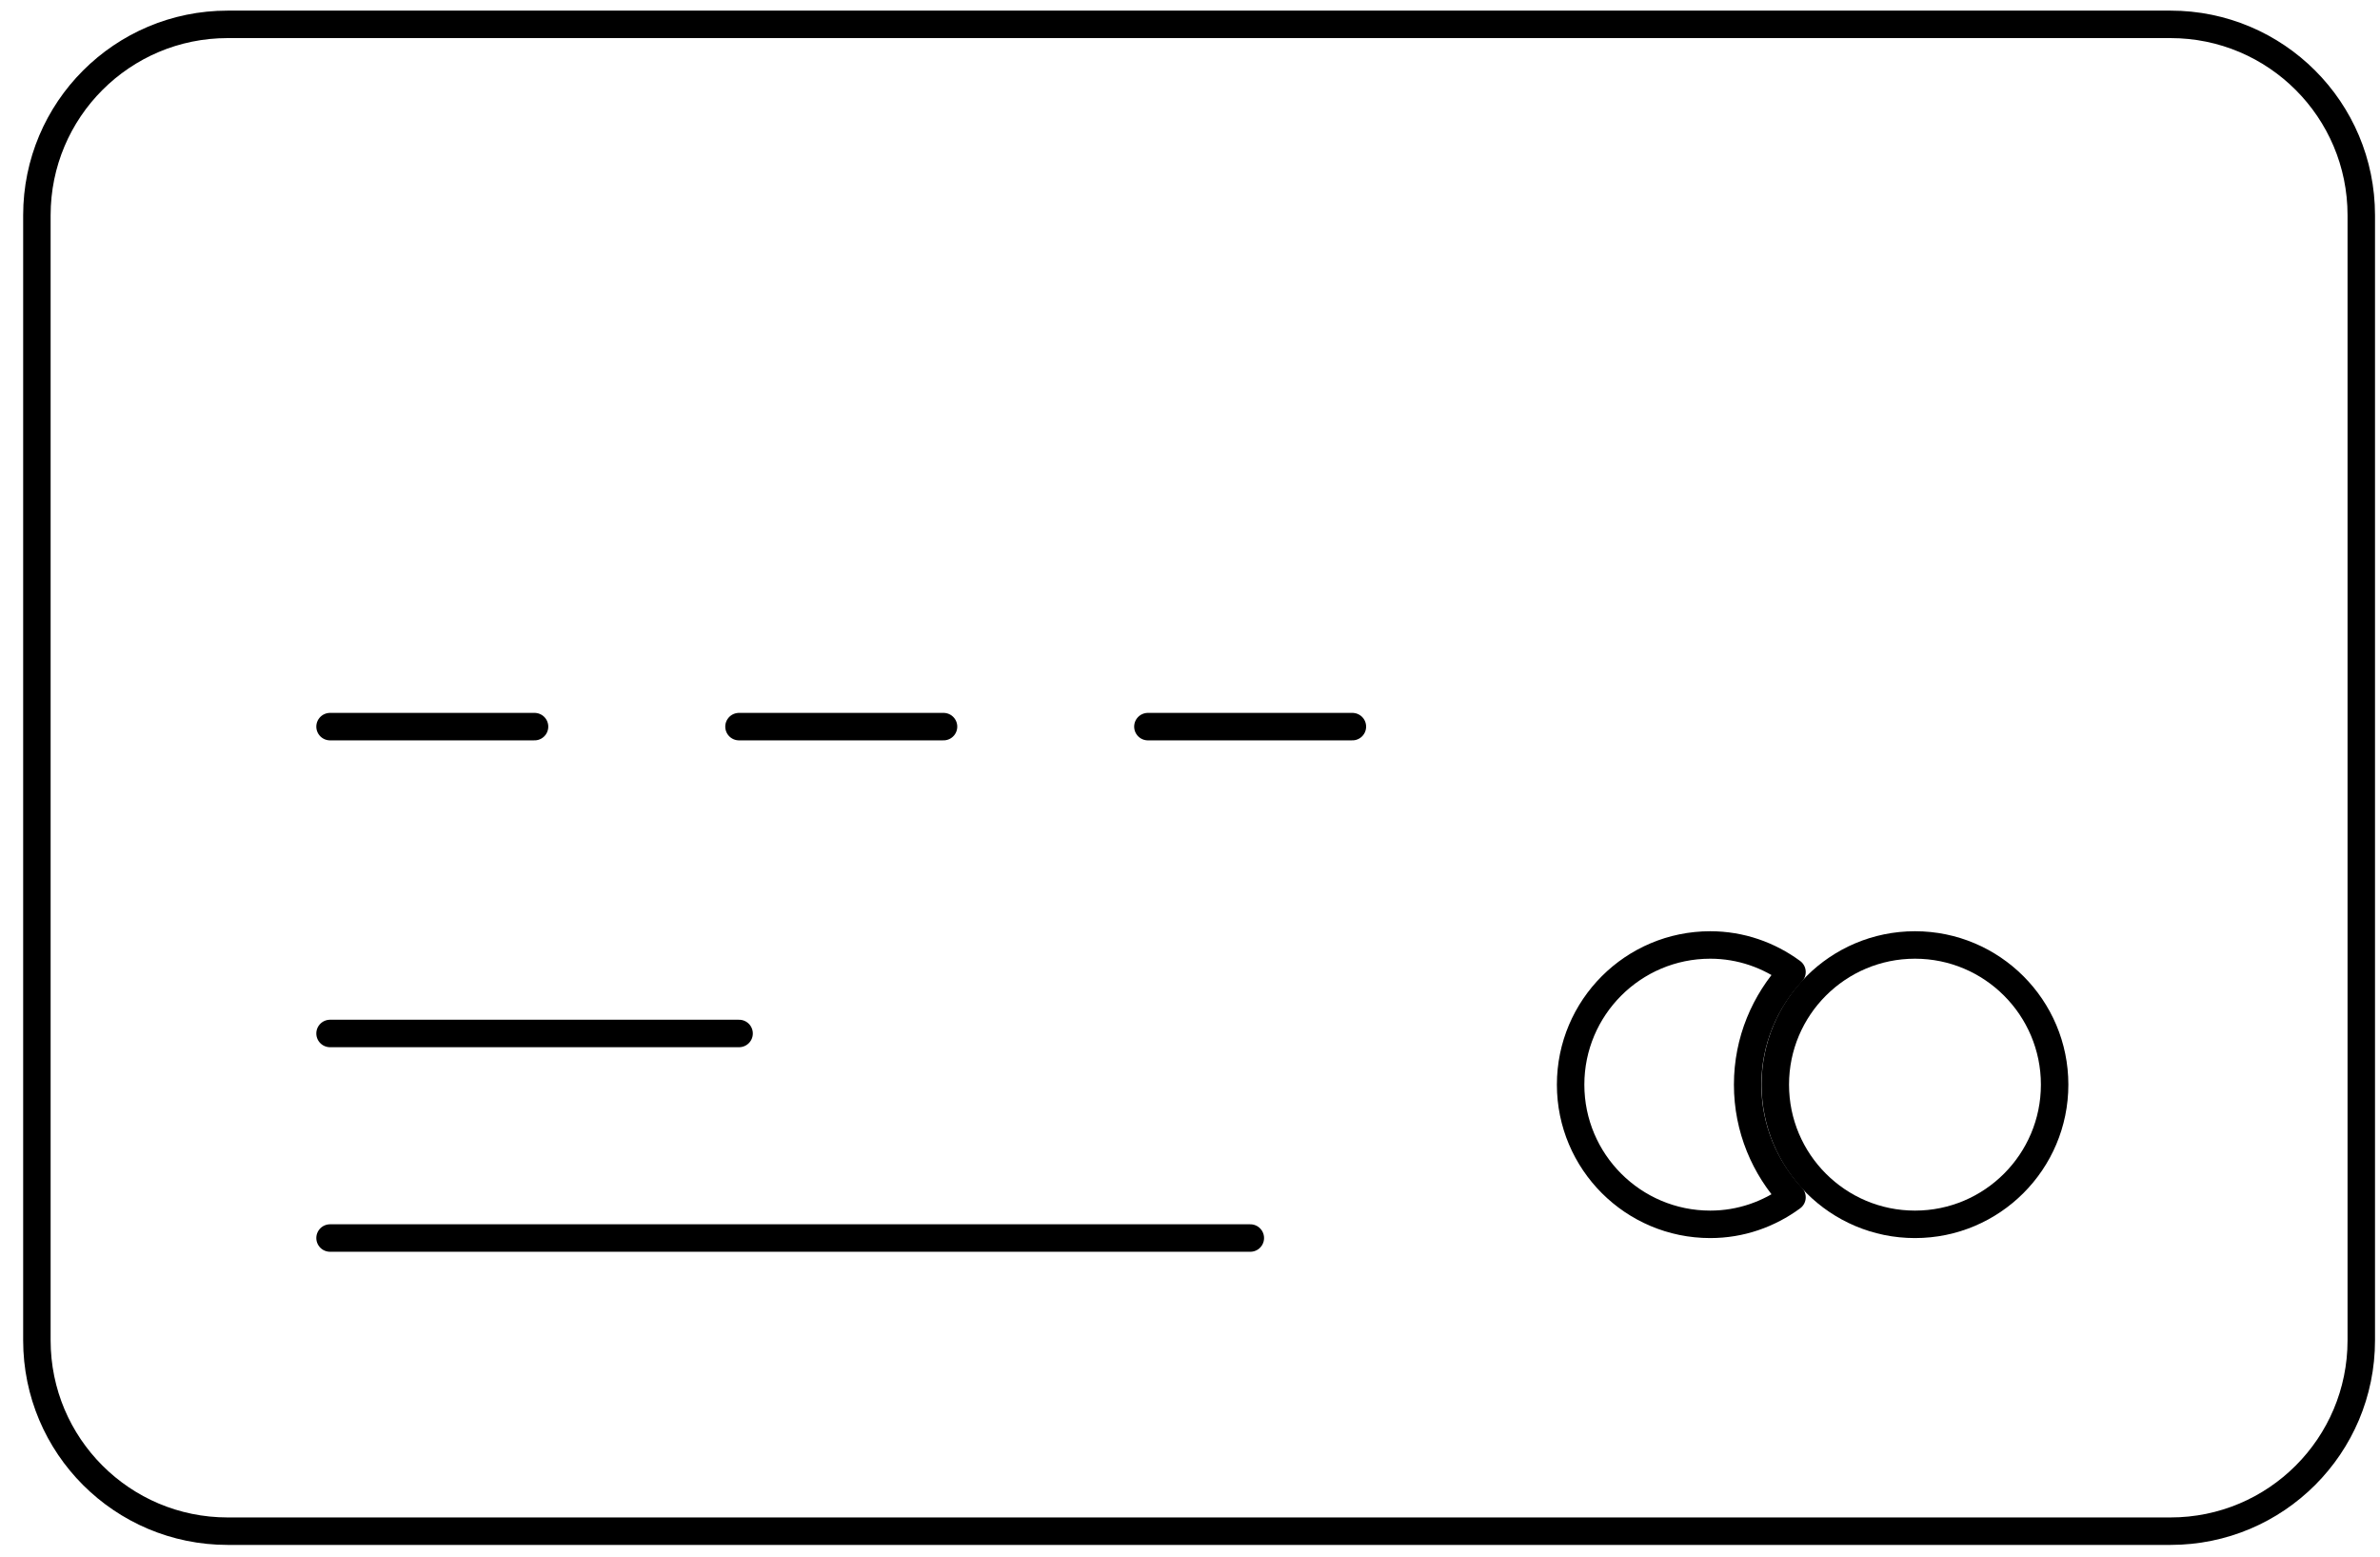
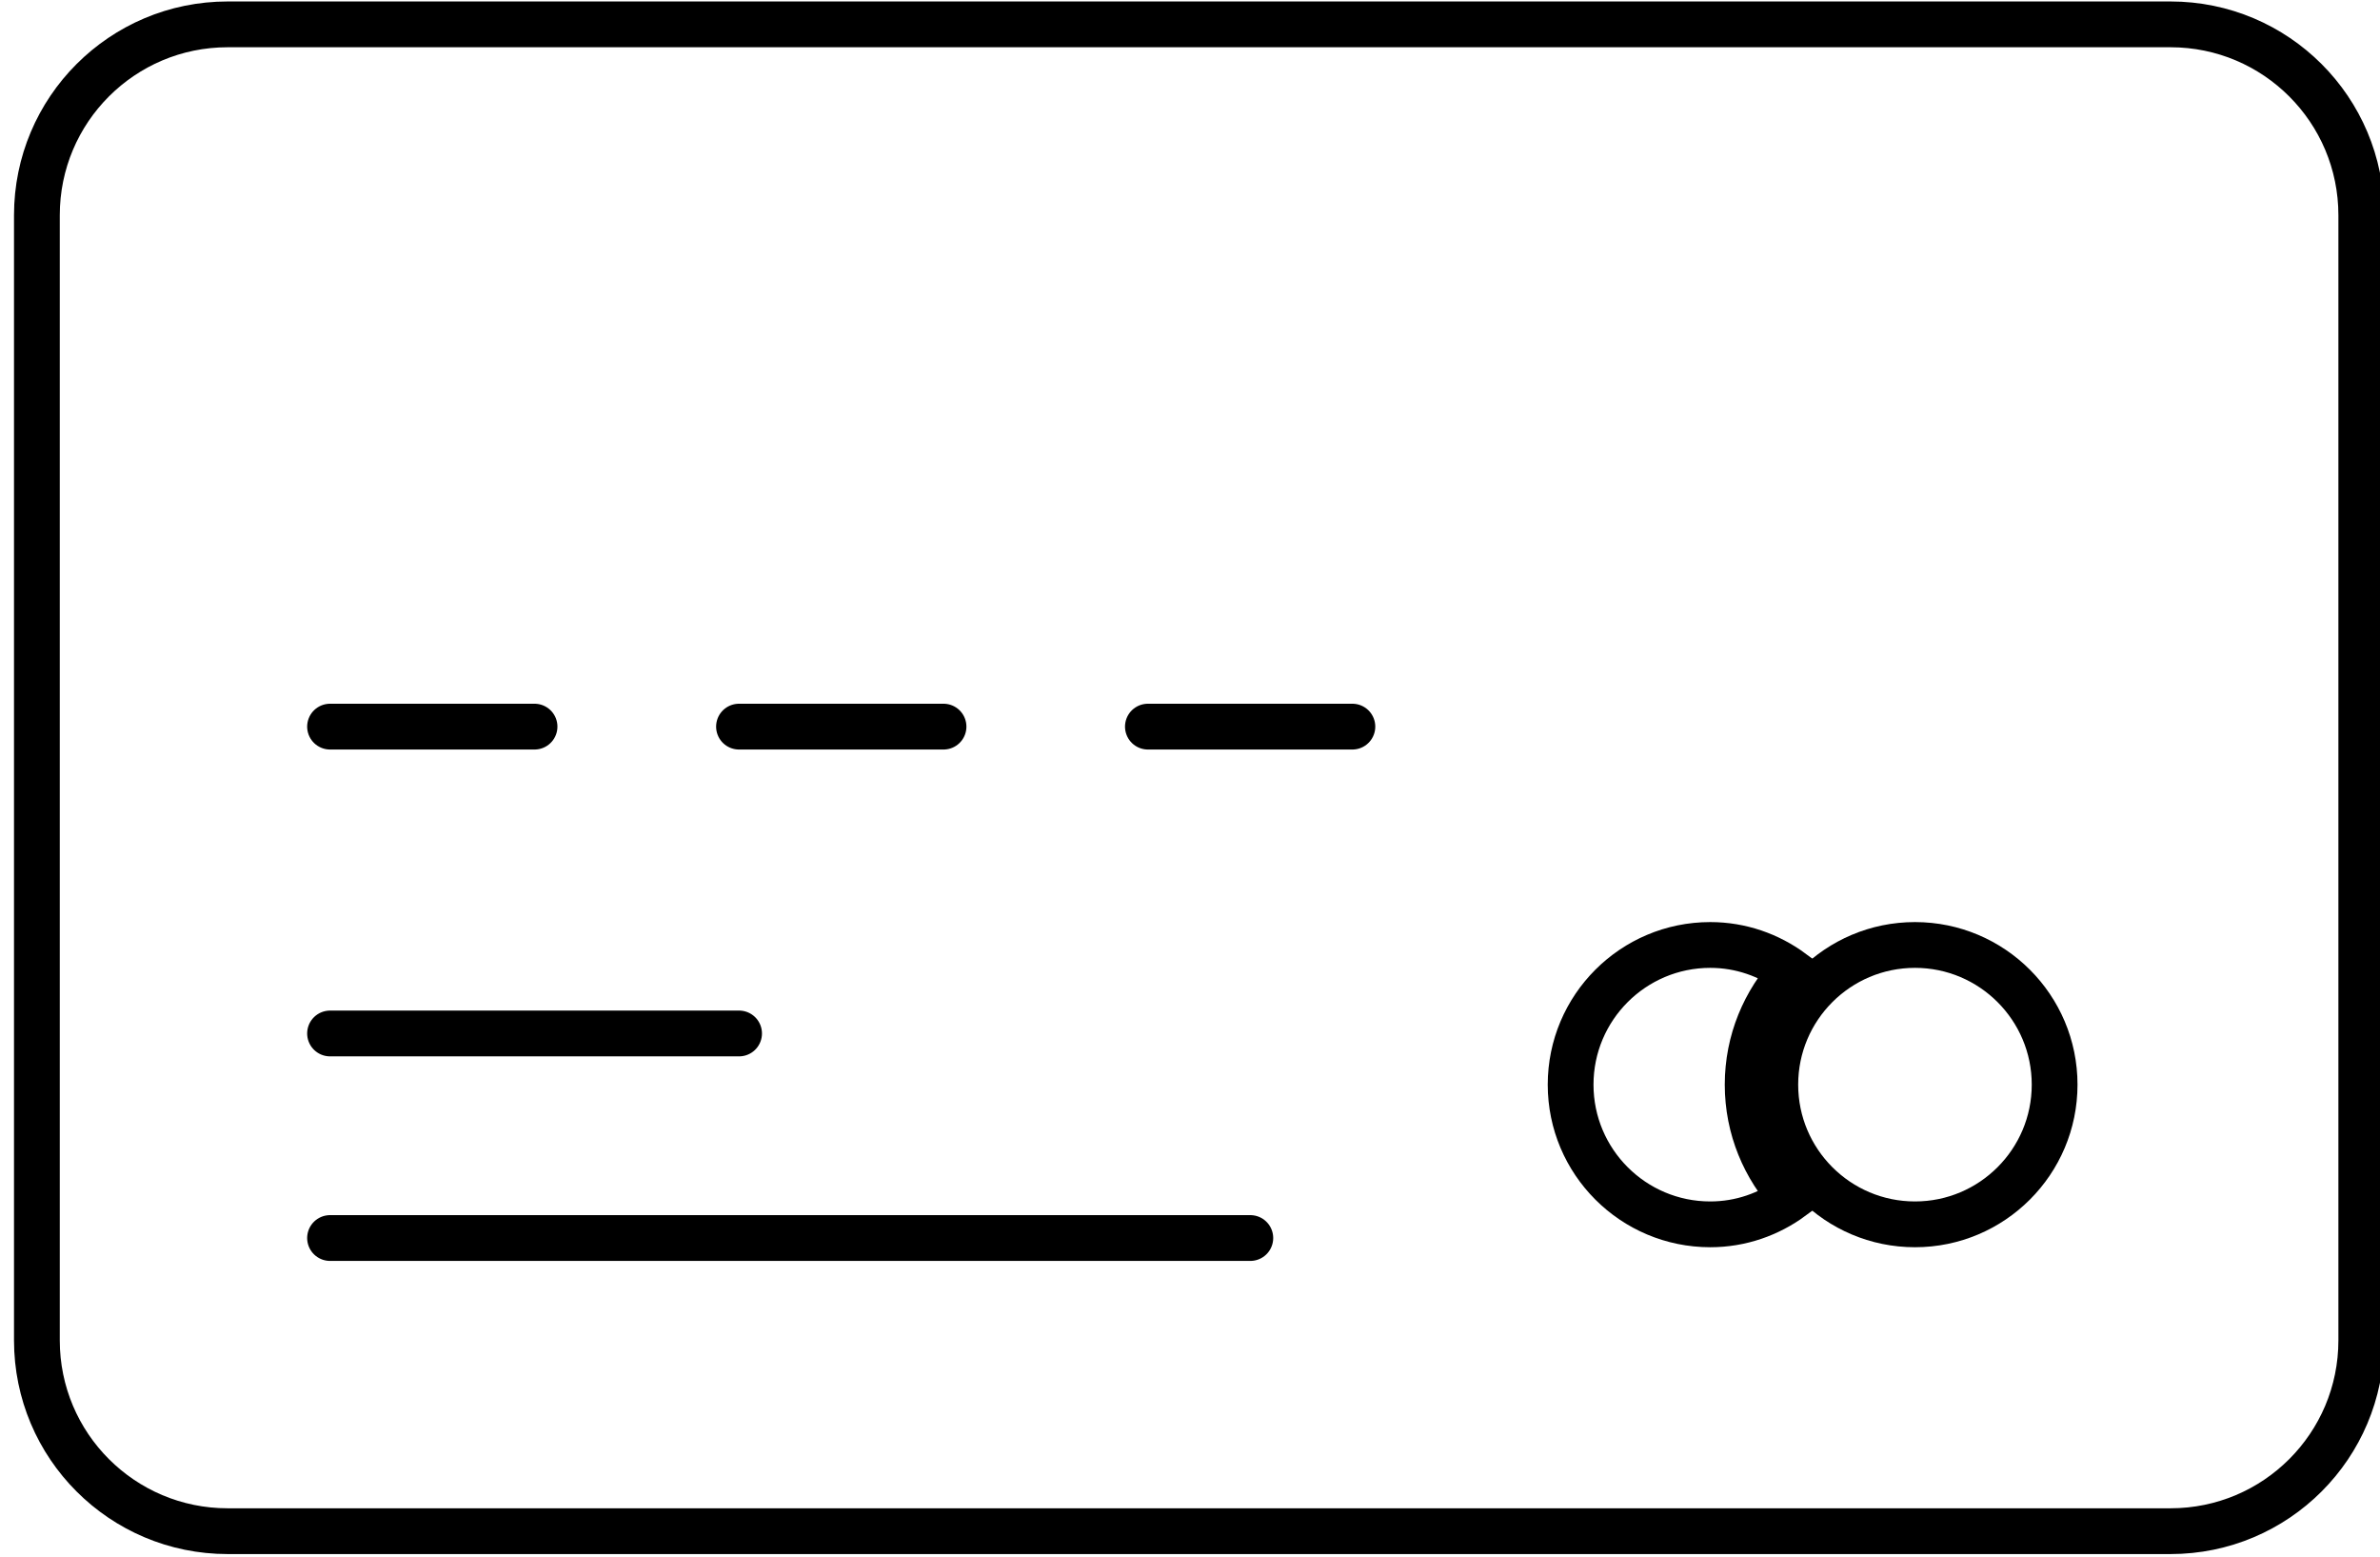
<svg xmlns="http://www.w3.org/2000/svg" width="52" height="34" viewBox="0 0 52 34" fill="none">
-   <path d="M47.423 33.444H4.974C2.671 33.444 0.806 31.579 0.806 29.276V4.701C0.806 2.398 2.671 0.532 4.974 0.532H47.423C49.726 0.532 51.591 2.398 51.591 4.701V29.276C51.591 31.579 49.726 33.444 47.423 33.444Z" stroke="black" stroke-width="0.6" stroke-linecap="round" stroke-linejoin="round" />
-   <path d="M7.211 22.573H16.148" stroke="black" stroke-width="0.6" stroke-linecap="round" stroke-linejoin="round" />
-   <path d="M7.211 27.041H27.318" stroke="black" stroke-width="0.6" stroke-linecap="round" stroke-linejoin="round" />
-   <path d="M37.367 20.64C38.035 20.64 38.649 20.861 39.153 21.231C38.556 21.878 38.184 22.736 38.184 23.691C38.184 24.646 38.556 25.504 39.153 26.151C38.649 26.521 38.035 26.742 37.367 26.742C35.683 26.742 34.316 25.375 34.316 23.691C34.316 22.007 35.683 20.64 37.367 20.64Z" stroke="black" stroke-width="0.6" stroke-linecap="round" stroke-linejoin="round" />
-   <path d="M7.211 15.871H11.679" stroke="black" stroke-width="0.6" stroke-linecap="round" stroke-linejoin="round" />
-   <path d="M16.146 15.871H20.615" stroke="black" stroke-width="0.6" stroke-linecap="round" stroke-linejoin="round" />
-   <path d="M25.08 15.871H29.548" stroke="black" stroke-width="0.6" stroke-linecap="round" stroke-linejoin="round" />
-   <path d="M44.891 23.691C44.891 25.375 43.524 26.742 41.84 26.742C40.155 26.742 38.788 25.375 38.788 23.691C38.788 22.007 40.155 20.64 41.84 20.64C43.524 20.64 44.891 22.007 44.891 23.691Z" stroke="black" stroke-width="0.6" stroke-linecap="round" stroke-linejoin="round" />
+   <path d="M47.423 33.444H4.974C2.671 33.444 0.806 31.579 0.806 29.276V4.701C0.806 2.398 2.671 0.532 4.974 0.532H47.423C49.726 0.532 51.591 2.398 51.591 4.701V29.276C51.591 31.579 49.726 33.444 47.423 33.444Z" stroke="black" strokeWidth="0.6" stroke-linecap="round" strokeLinejoin="round" />
+   <path d="M7.211 22.573H16.148" stroke="black" strokeWidth="0.6" stroke-linecap="round" strokeLinejoin="round" />
+   <path d="M7.211 27.041H27.318" stroke="black" strokeWidth="0.6" stroke-linecap="round" strokeLinejoin="round" />
+   <path d="M37.367 20.64C38.035 20.64 38.649 20.861 39.153 21.231C38.556 21.878 38.184 22.736 38.184 23.691C38.184 24.646 38.556 25.504 39.153 26.151C38.649 26.521 38.035 26.742 37.367 26.742C35.683 26.742 34.316 25.375 34.316 23.691C34.316 22.007 35.683 20.64 37.367 20.64Z" stroke="black" strokeWidth="0.6" stroke-linecap="round" strokeLinejoin="round" />
+   <path d="M7.211 15.871H11.679" stroke="black" strokeWidth="0.6" stroke-linecap="round" strokeLinejoin="round" />
+   <path d="M16.146 15.871H20.615" stroke="black" strokeWidth="0.6" stroke-linecap="round" strokeLinejoin="round" />
+   <path d="M25.08 15.871H29.548" stroke="black" strokeWidth="0.6" stroke-linecap="round" strokeLinejoin="round" />
+   <path d="M44.891 23.691C44.891 25.375 43.524 26.742 41.84 26.742C40.155 26.742 38.788 25.375 38.788 23.691C38.788 22.007 40.155 20.64 41.84 20.64C43.524 20.64 44.891 22.007 44.891 23.691Z" stroke="black" strokeWidth="0.6" stroke-linecap="round" strokeLinejoin="round" />
</svg>
